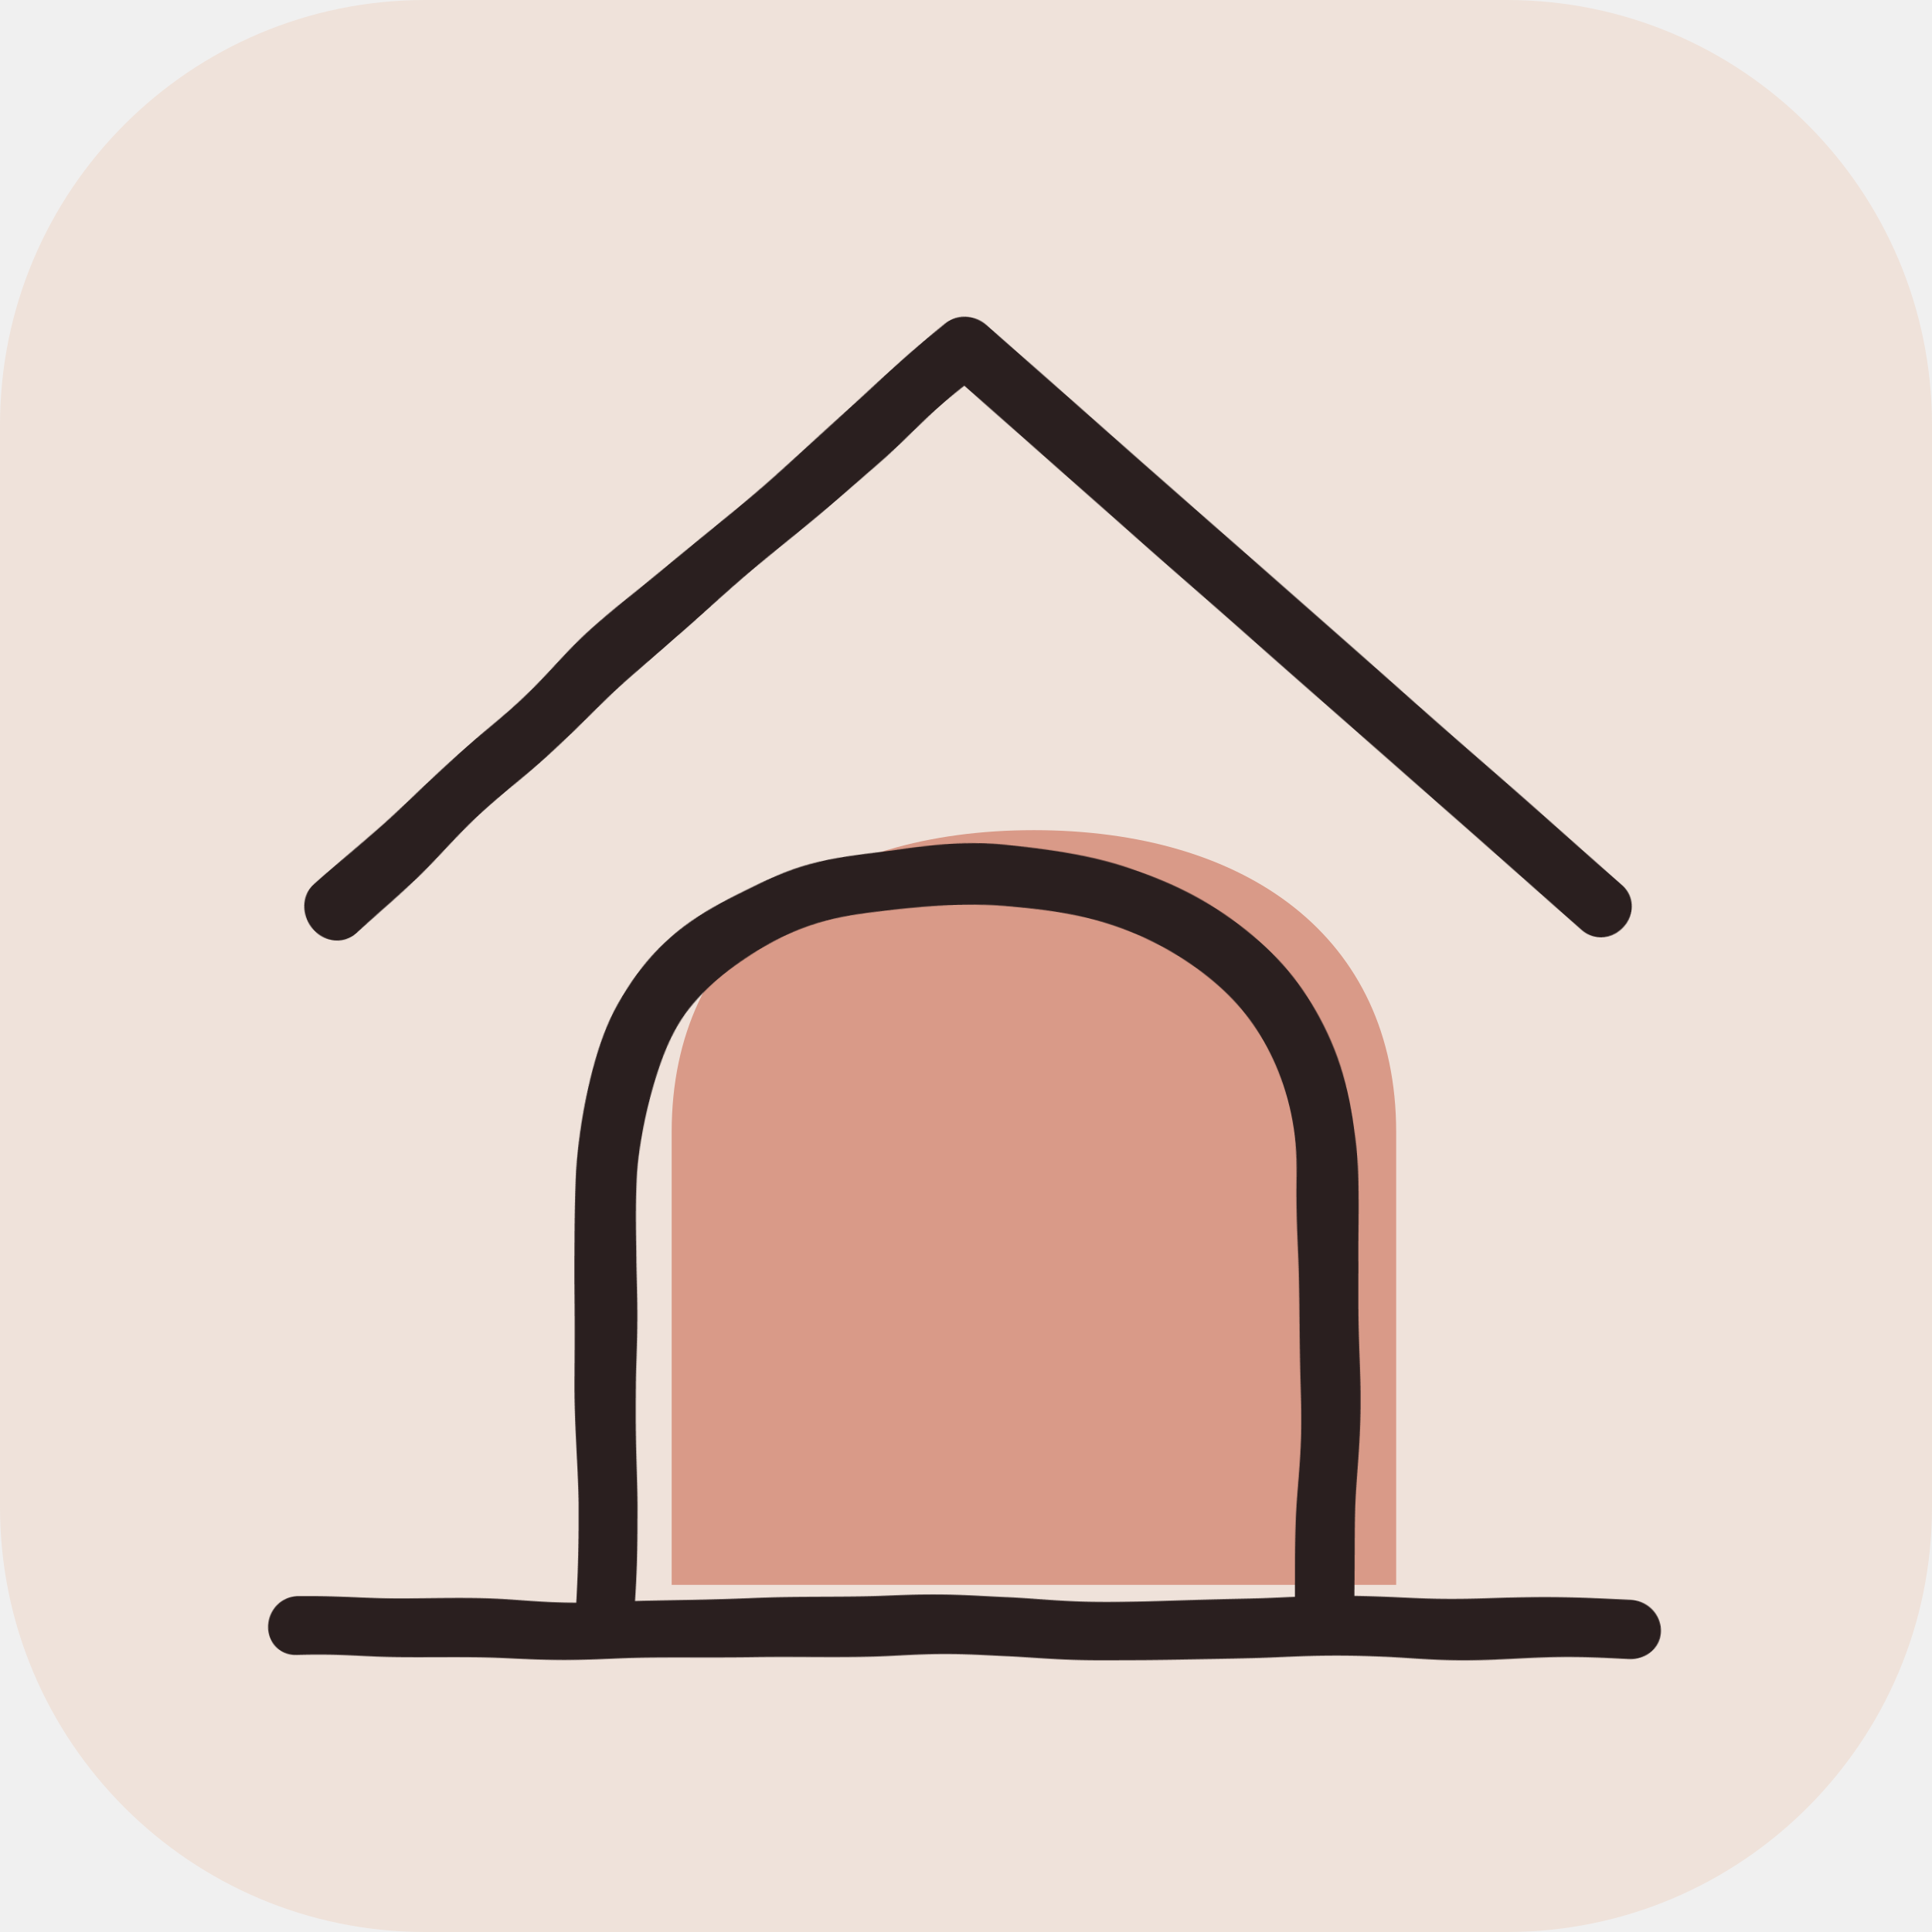
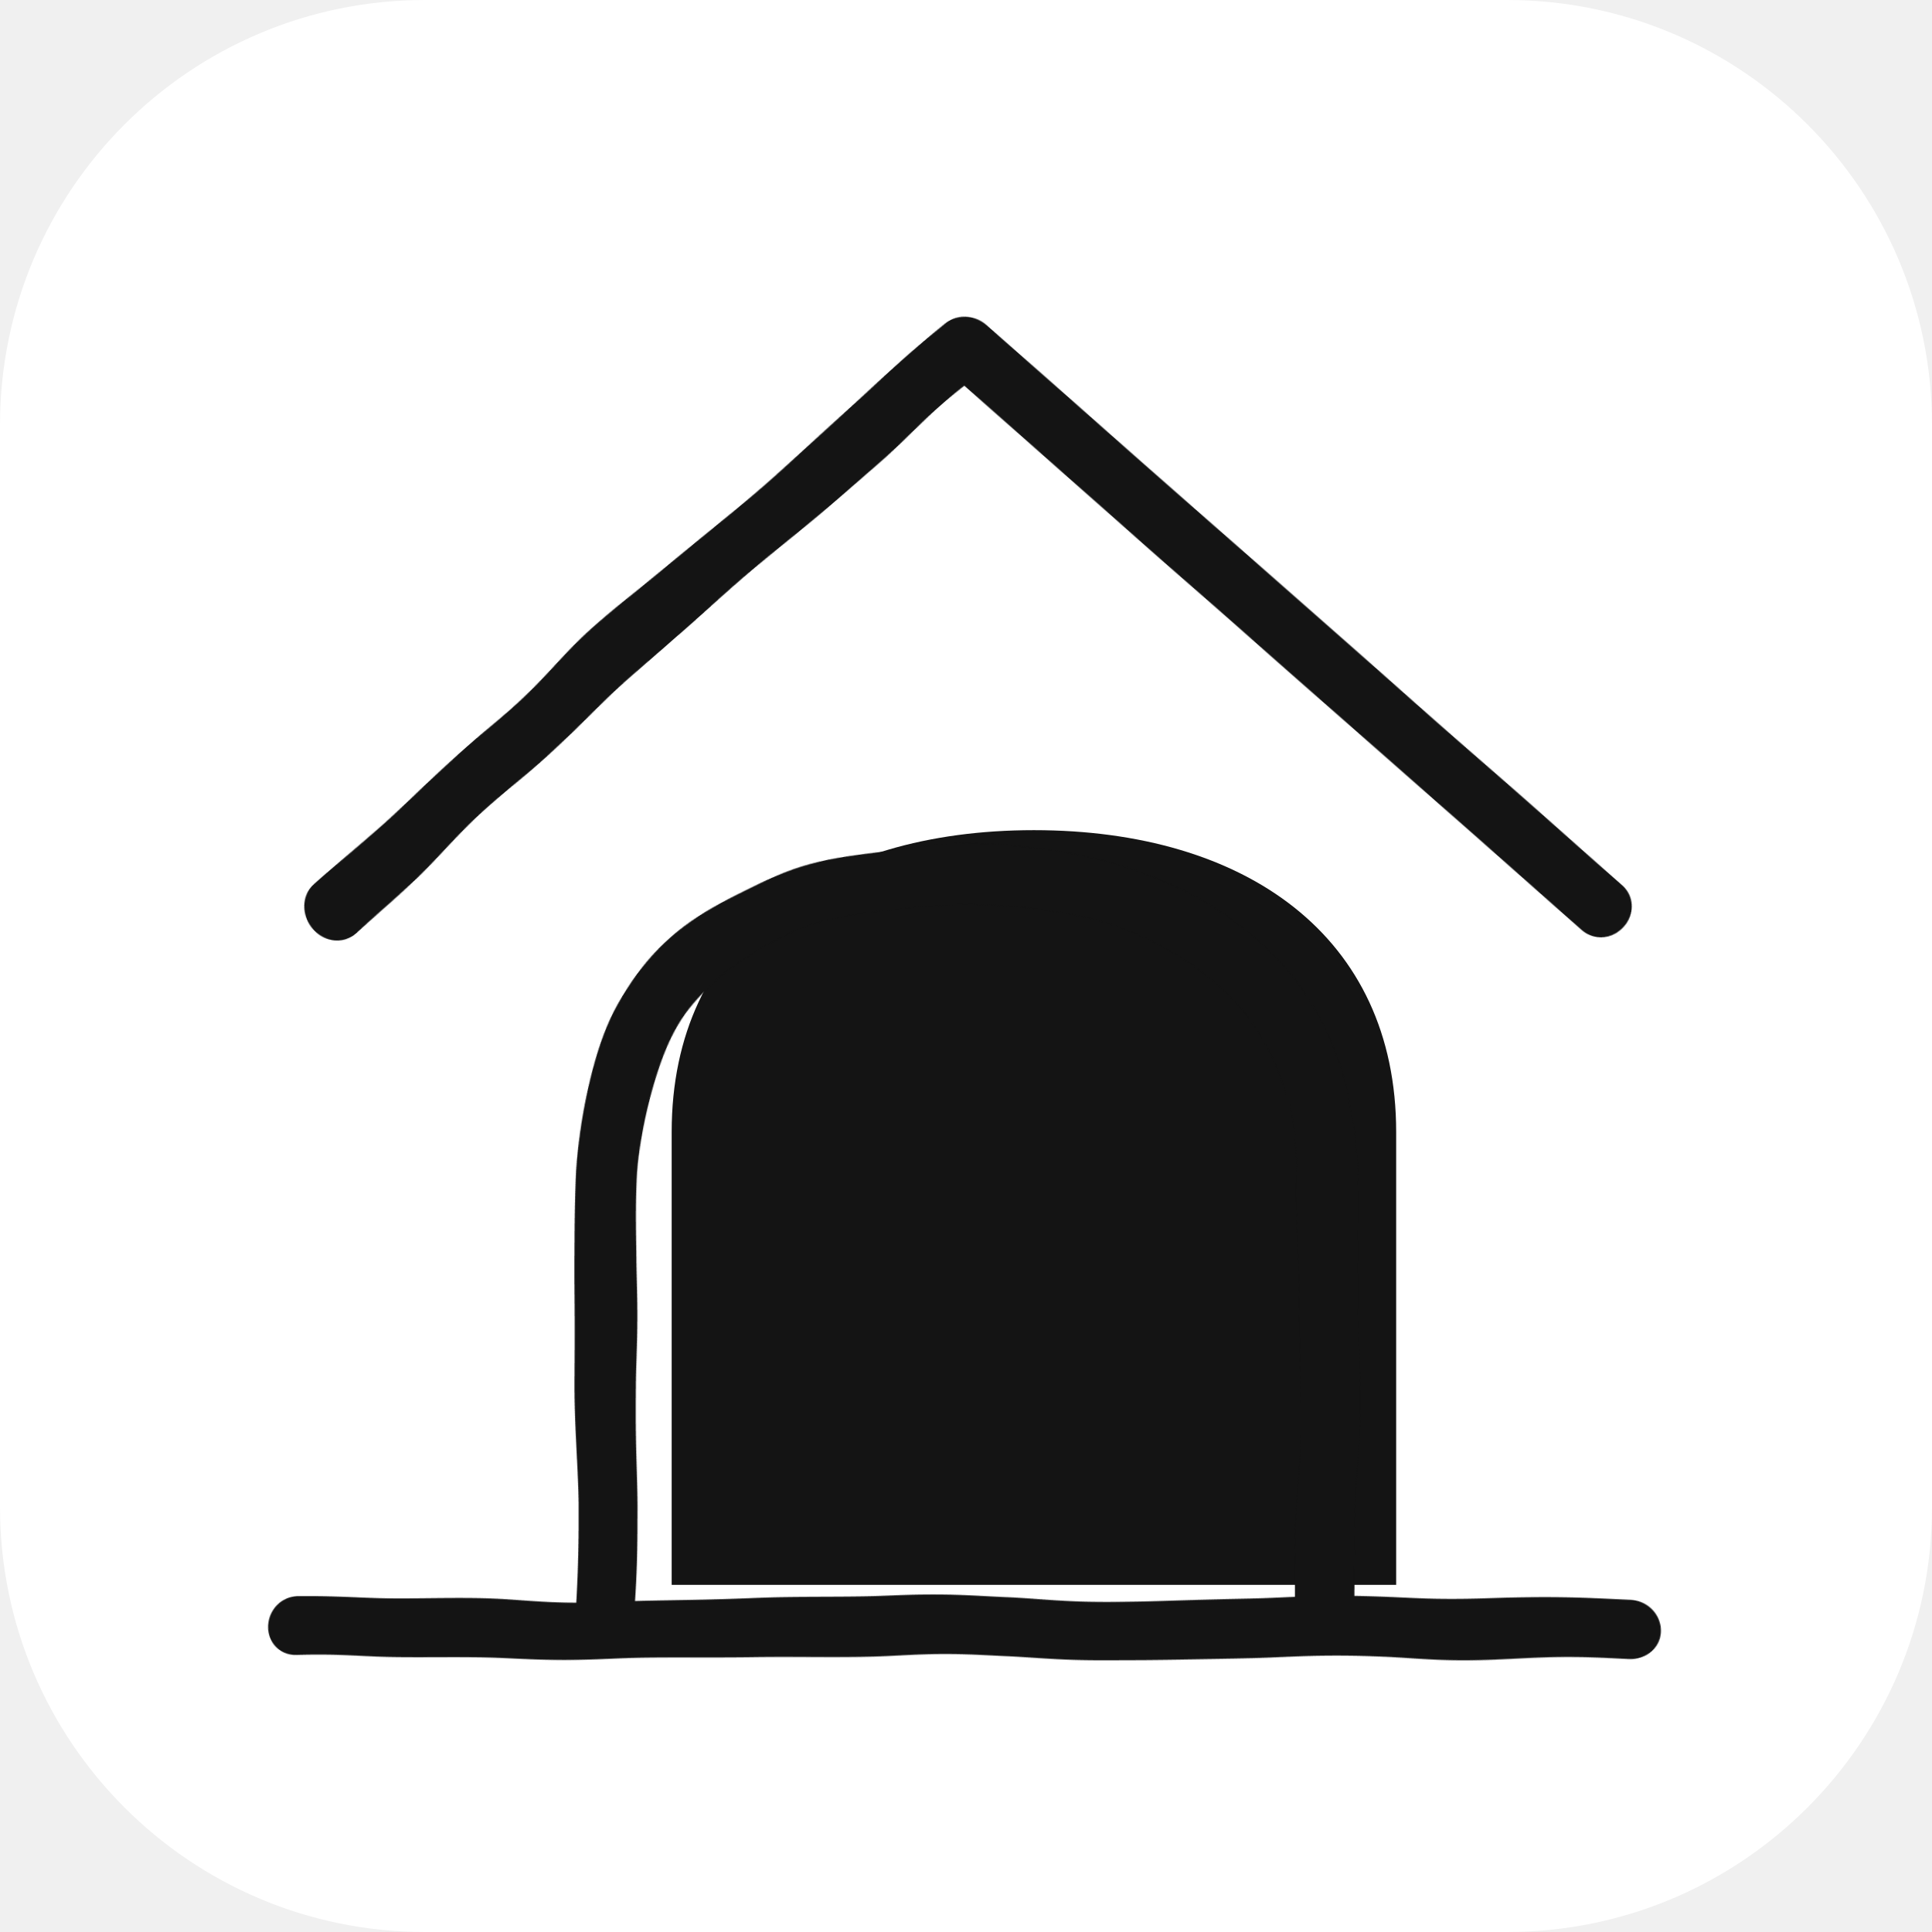
<svg xmlns="http://www.w3.org/2000/svg" width="256" height="256" viewBox="0 0 256 256">
  <defs>
    <clipPath id="tile">
      <rect width="256" height="256" rx="56.32" />
    </clipPath>
    <filter id="pen" x="-10%" y="-10%" width="120%" height="120%">
      <feTurbulence type="fractalNoise" baseFrequency=".03" numOctaves="2" seed="7" />
      <feDisplacementMap in="SourceGraphic" scale="2.5" />
    </filter>
  </defs>
  <g clip-path="url(#tile)">
-     <rect width="256" height="256" fill="#efe2da" />
-     <path d="M89 210V150C89 124 109 110 137 110C165 110 185 124 185 150V210Z" fill="#d99a88" />
-     <path d="M44 120L128 46L212 120M80 216V156C80 130 100 116 128 116C156 116 176 130 176 156V216M40 216H216" fill="none" stroke="#2a1f1f" stroke-width="8" stroke-linecap="round" stroke-linejoin="round" filter="url(#pen)" />
+     <rect width="256" height="256" fill="#ffffff" />
+     <path d="M89 210V150C89 124 109 110 137 110C165 110 185 124 185 150V210Z" fill="#141414" />
+     <path d="M44 120L128 46L212 120M80 216V156C80 130 100 116 128 116C156 116 176 130 176 156V216M40 216H216" fill="none" stroke="#141414" stroke-width="8" stroke-linecap="round" stroke-linejoin="round" filter="url(#pen)" />
  </g>
</svg>
